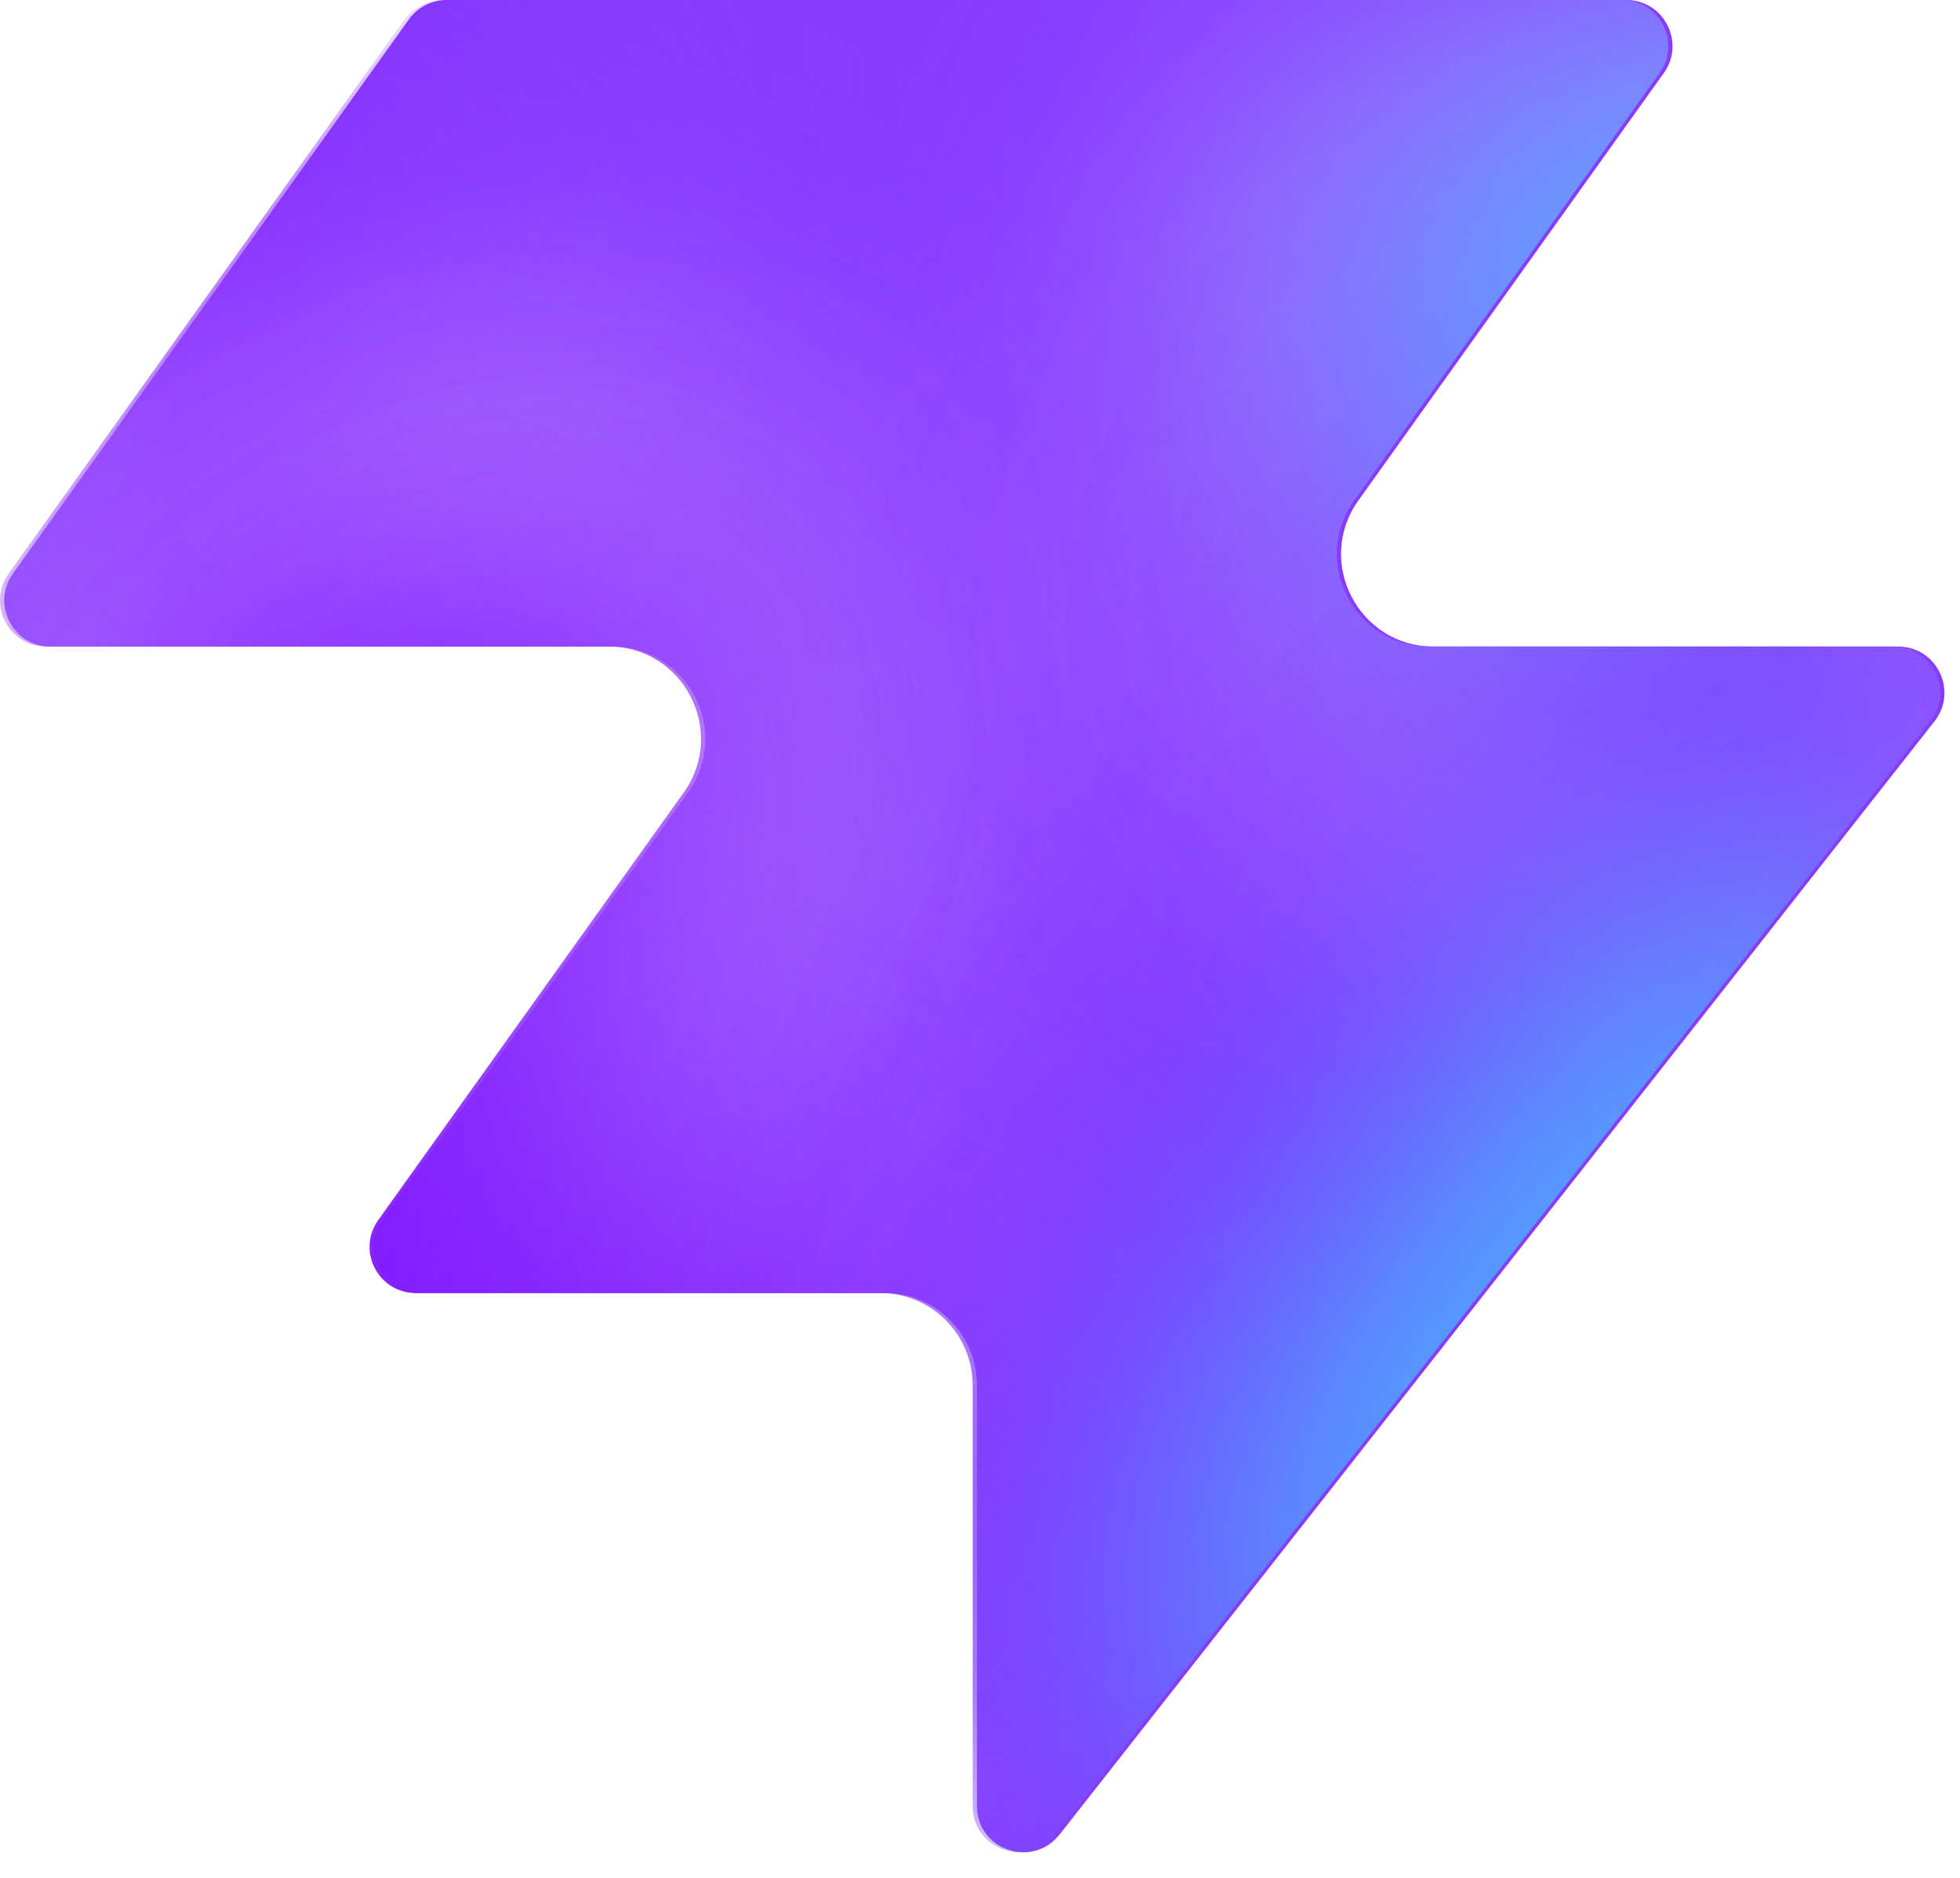
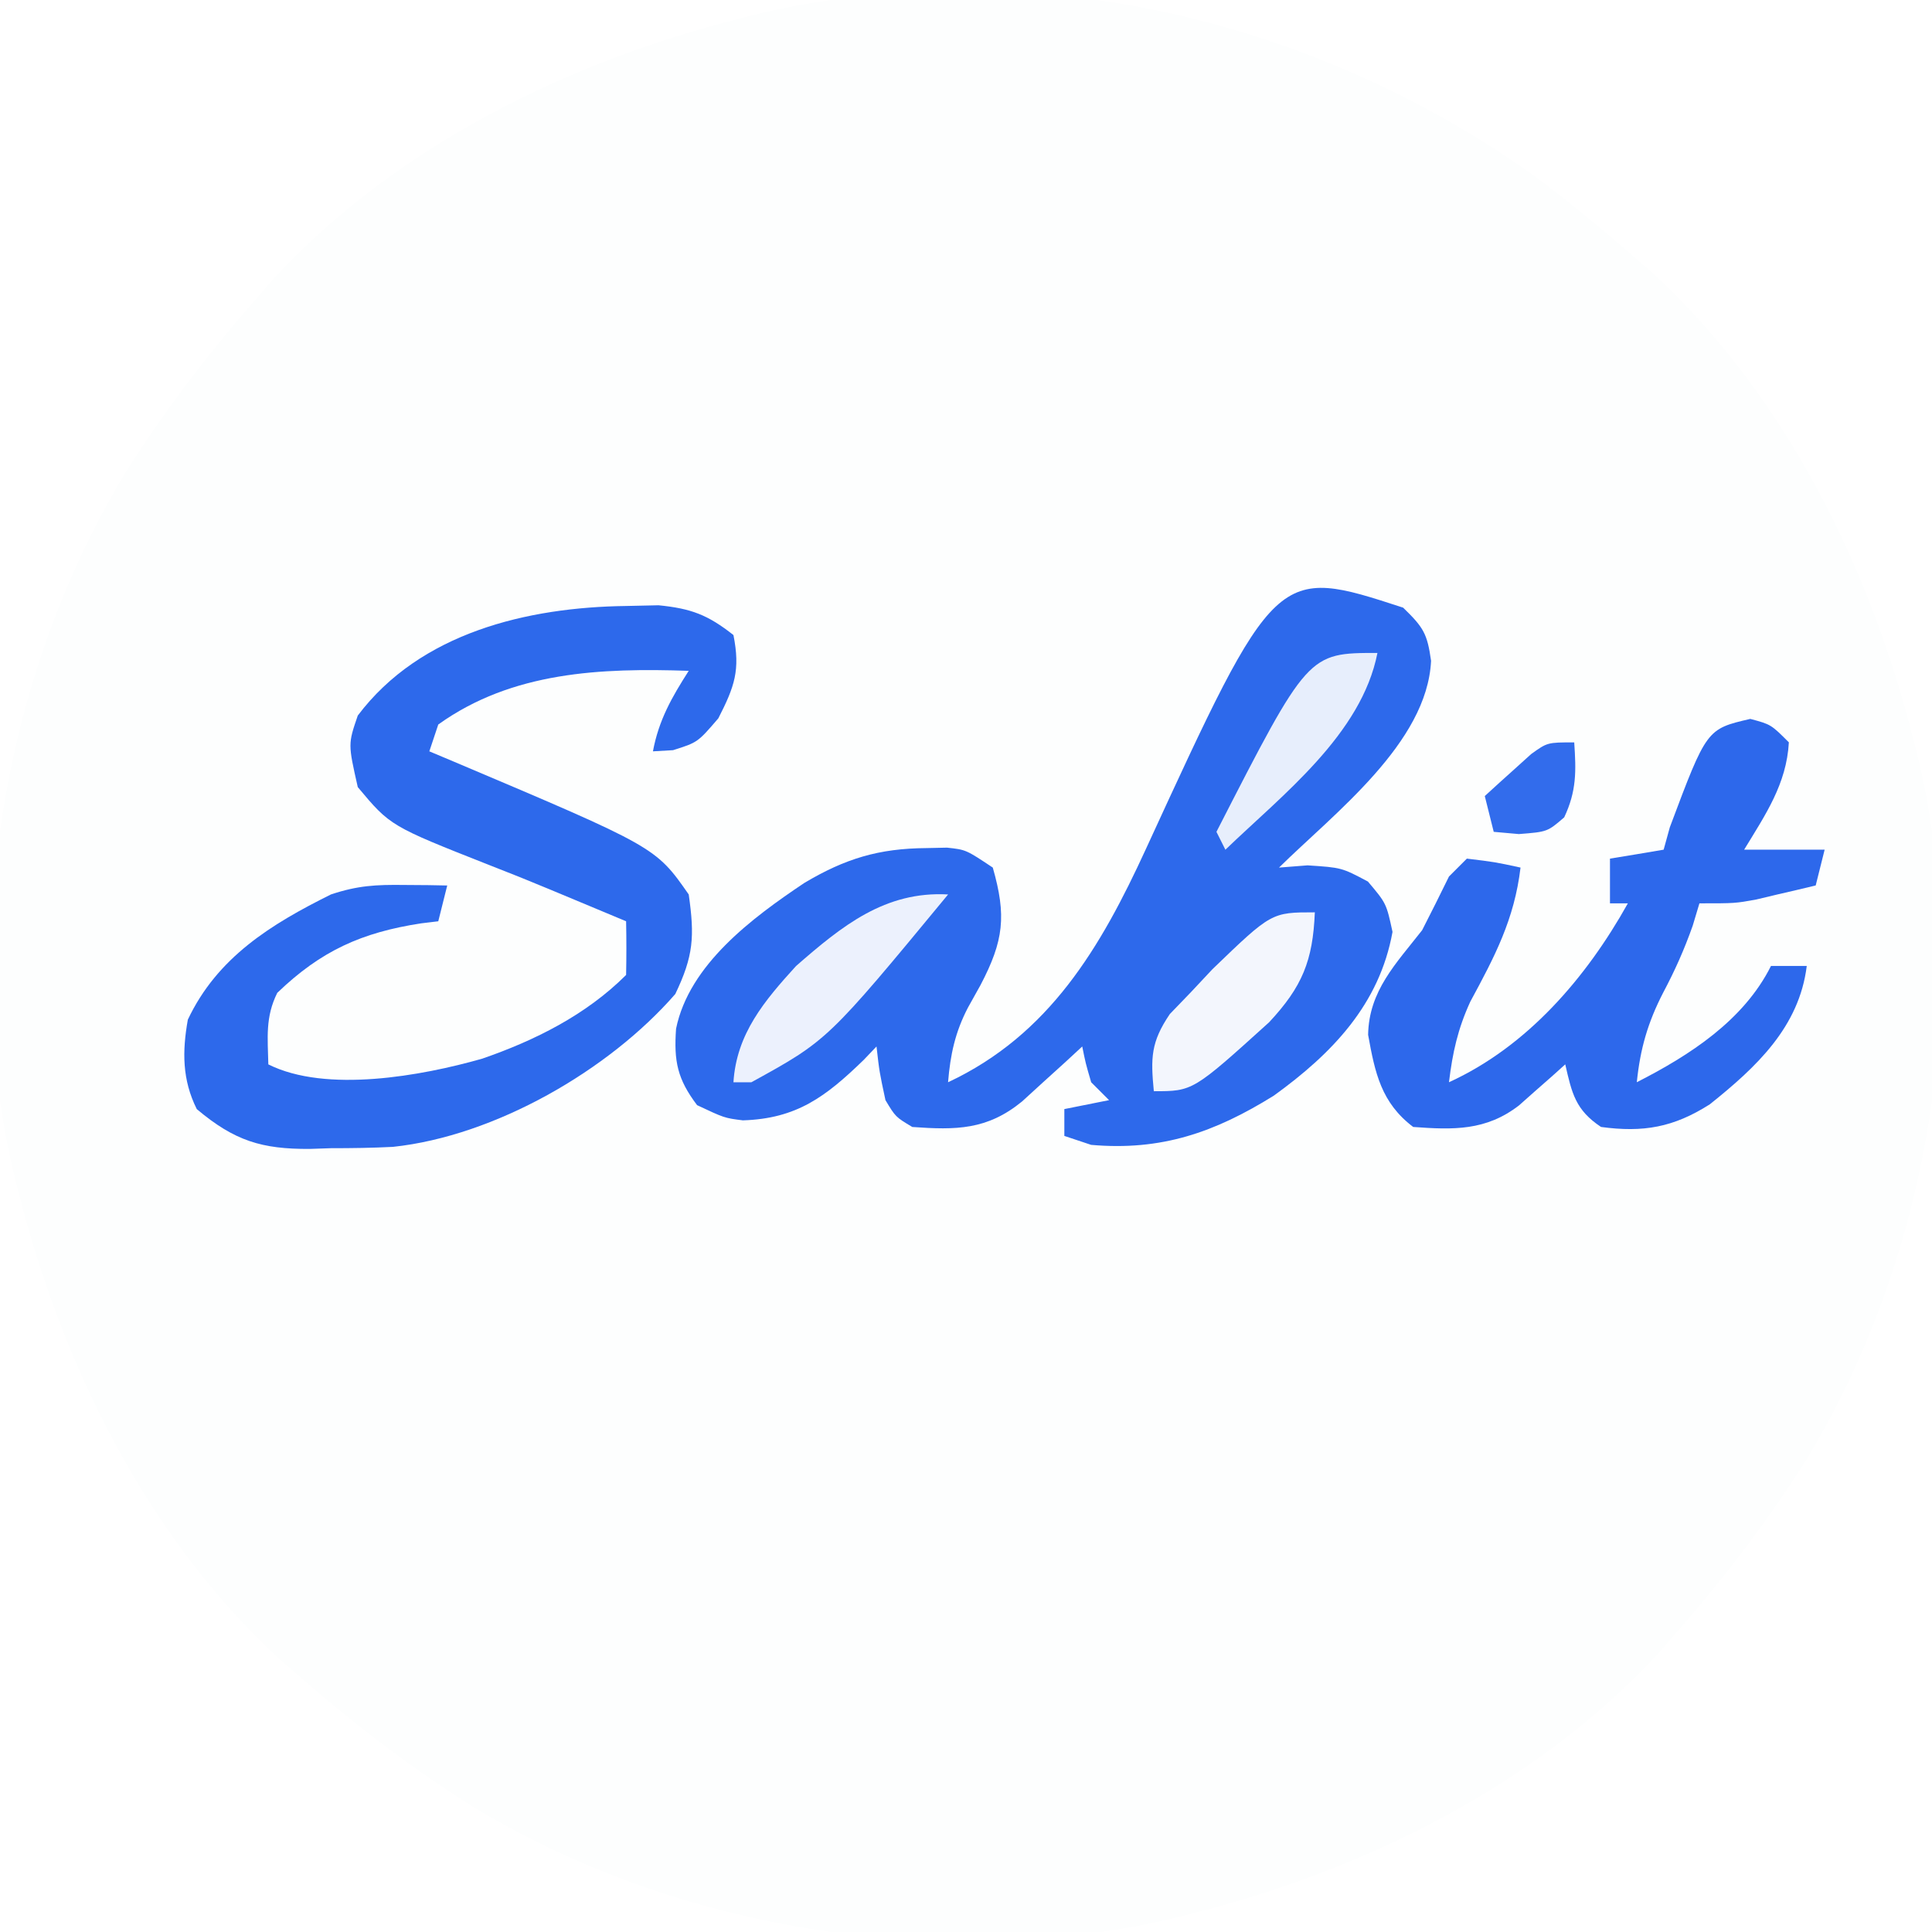
- <svg xmlns="http://www.w3.org/2000/svg" width="48" height="46" fill="none" viewBox="0 0 48 46">
-   <path fill="#863bff" d="M25.946 44.938c-.664.845-2.021.375-2.021-.698V33.937a2.26 2.26 0 0 0-2.262-2.262H10.287c-.92 0-1.456-1.04-.92-1.788l7.48-10.471c1.07-1.497 0-3.578-1.842-3.578H1.237c-.92 0-1.456-1.04-.92-1.788L10.013.474c.214-.297.556-.474.92-.474h28.894c.92 0 1.456 1.04.92 1.788l-7.48 10.471c-1.07 1.498 0 3.579 1.842 3.579h11.377c.943 0 1.473 1.088.89 1.83L25.947 44.94z" style="fill:#863bff;fill:color(display-p3 .525 .23 1);fill-opacity:1" />
-   <mask id="a" width="48" height="46" x="0" y="0" maskUnits="userSpaceOnUse" style="mask-type:alpha">
-     <path fill="#000" d="M25.842 44.938c-.664.844-2.021.375-2.021-.698V33.937a2.26 2.26 0 0 0-2.262-2.262H10.183c-.92 0-1.456-1.04-.92-1.788l7.48-10.471c1.07-1.498 0-3.579-1.842-3.579H1.133c-.92 0-1.456-1.04-.92-1.787L9.91.473c.214-.297.556-.474.92-.474h28.894c.92 0 1.456 1.04.92 1.788l-7.48 10.471c-1.07 1.498 0 3.578 1.842 3.578h11.377c.943 0 1.473 1.088.89 1.832L25.843 44.94z" style="fill:#000;fill-opacity:1" />
-   </mask>
-   <g mask="url(#a)">
-     <g filter="url(#b)">
-       <ellipse cx="5.508" cy="14.704" fill="#ede6ff" rx="5.508" ry="14.704" style="fill:#ede6ff;fill:color(display-p3 .927 .903 1);fill-opacity:1" transform="matrix(.00324 1 1 -.00324 -4.47 31.516)" />
-     </g>
-     <g filter="url(#c)">
-       <ellipse cx="10.399" cy="29.851" fill="#ede6ff" rx="10.399" ry="29.851" style="fill:#ede6ff;fill:color(display-p3 .927 .903 1);fill-opacity:1" transform="matrix(.00324 1 1 -.00324 -39.328 7.883)" />
-     </g>
-     <g filter="url(#d)">
-       <ellipse cx="5.508" cy="30.487" fill="#7e14ff" rx="5.508" ry="30.487" style="fill:#7e14ff;fill:color(display-p3 .492 .077 1);fill-opacity:1" transform="rotate(89.814 -25.913 -14.639)scale(1 -1)" />
-     </g>
-     <g filter="url(#e)">
-       <ellipse cx="5.508" cy="30.599" fill="#7e14ff" rx="5.508" ry="30.599" style="fill:#7e14ff;fill:color(display-p3 .492 .077 1);fill-opacity:1" transform="rotate(89.814 -32.644 -3.334)scale(1 -1)" />
-     </g>
-     <g filter="url(#f)">
-       <ellipse cx="5.508" cy="30.599" fill="#7e14ff" rx="5.508" ry="30.599" style="fill:#7e14ff;fill:color(display-p3 .492 .077 1);fill-opacity:1" transform="matrix(.00324 1 1 -.00324 -34.34 30.47)" />
-     </g>
-     <g filter="url(#g)">
-       <ellipse cx="14.072" cy="22.078" fill="#ede6ff" rx="14.072" ry="22.078" style="fill:#ede6ff;fill:color(display-p3 .927 .903 1);fill-opacity:1" transform="rotate(93.35 24.506 48.493)scale(-1 1)" />
-     </g>
-     <g filter="url(#h)">
-       <ellipse cx="3.47" cy="21.501" fill="#7e14ff" rx="3.47" ry="21.501" style="fill:#7e14ff;fill:color(display-p3 .492 .077 1);fill-opacity:1" transform="rotate(89.009 28.708 47.59)scale(-1 1)" />
-     </g>
-     <g filter="url(#i)">
-       <ellipse cx="3.47" cy="21.501" fill="#7e14ff" rx="3.47" ry="21.501" style="fill:#7e14ff;fill:color(display-p3 .492 .077 1);fill-opacity:1" transform="rotate(89.009 28.708 47.59)scale(-1 1)" />
-     </g>
-     <g filter="url(#j)">
-       <ellipse cx=".387" cy="8.972" fill="#7e14ff" rx="4.407" ry="29.108" style="fill:#7e14ff;fill:color(display-p3 .492 .077 1);fill-opacity:1" transform="rotate(39.51 .387 8.972)" />
-     </g>
-     <g filter="url(#k)">
-       <ellipse cx="47.523" cy="-6.092" fill="#7e14ff" rx="4.407" ry="29.108" style="fill:#7e14ff;fill:color(display-p3 .492 .077 1);fill-opacity:1" transform="rotate(37.892 47.523 -6.092)" />
-     </g>
-     <g filter="url(#l)">
-       <ellipse cx="41.412" cy="6.333" fill="#47bfff" rx="5.971" ry="9.665" style="fill:#47bfff;fill:color(display-p3 .28 .748 1);fill-opacity:1" transform="rotate(37.892 41.412 6.333)" />
-     </g>
-     <g filter="url(#m)">
-       <ellipse cx="-1.879" cy="38.332" fill="#7e14ff" rx="4.407" ry="29.108" style="fill:#7e14ff;fill:color(display-p3 .492 .077 1);fill-opacity:1" transform="rotate(37.892 -1.88 38.332)" />
-     </g>
-     <g filter="url(#n)">
-       <ellipse cx="-1.879" cy="38.332" fill="#7e14ff" rx="4.407" ry="29.108" style="fill:#7e14ff;fill:color(display-p3 .492 .077 1);fill-opacity:1" transform="rotate(37.892 -1.88 38.332)" />
-     </g>
-     <g filter="url(#o)">
-       <ellipse cx="35.651" cy="29.907" fill="#7e14ff" rx="4.407" ry="29.108" style="fill:#7e14ff;fill:color(display-p3 .492 .077 1);fill-opacity:1" transform="rotate(37.892 35.651 29.907)" />
-     </g>
-     <g filter="url(#p)">
-       <ellipse cx="38.418" cy="32.4" fill="#47bfff" rx="5.971" ry="15.297" style="fill:#47bfff;fill:color(display-p3 .28 .748 1);fill-opacity:1" transform="rotate(37.892 38.418 32.4)" />
-     </g>
-   </g>
-   <defs>
-     <filter id="b" width="60.045" height="41.654" x="-19.77" y="16.149" color-interpolation-filters="sRGB" filterUnits="userSpaceOnUse">
-       <feFlood flood-opacity="0" result="BackgroundImageFix" />
-       <feBlend in="SourceGraphic" in2="BackgroundImageFix" result="shape" />
-       <feGaussianBlur result="effect1_foregroundBlur_2002_17158" stdDeviation="7.659" />
-     </filter>
-     <filter id="c" width="90.34" height="51.437" x="-54.613" y="-7.533" color-interpolation-filters="sRGB" filterUnits="userSpaceOnUse">
-       <feFlood flood-opacity="0" result="BackgroundImageFix" />
-       <feBlend in="SourceGraphic" in2="BackgroundImageFix" result="shape" />
-       <feGaussianBlur result="effect1_foregroundBlur_2002_17158" stdDeviation="7.659" />
-     </filter>
-     <filter id="d" width="79.355" height="29.4" x="-49.64" y="2.03" color-interpolation-filters="sRGB" filterUnits="userSpaceOnUse">
-       <feFlood flood-opacity="0" result="BackgroundImageFix" />
-       <feBlend in="SourceGraphic" in2="BackgroundImageFix" result="shape" />
-       <feGaussianBlur result="effect1_foregroundBlur_2002_17158" stdDeviation="4.596" />
-     </filter>
-     <filter id="e" width="79.579" height="29.4" x="-45.045" y="20.029" color-interpolation-filters="sRGB" filterUnits="userSpaceOnUse">
-       <feFlood flood-opacity="0" result="BackgroundImageFix" />
-       <feBlend in="SourceGraphic" in2="BackgroundImageFix" result="shape" />
-       <feGaussianBlur result="effect1_foregroundBlur_2002_17158" stdDeviation="4.596" />
-     </filter>
-     <filter id="f" width="79.579" height="29.4" x="-43.513" y="21.178" color-interpolation-filters="sRGB" filterUnits="userSpaceOnUse">
-       <feFlood flood-opacity="0" result="BackgroundImageFix" />
-       <feBlend in="SourceGraphic" in2="BackgroundImageFix" result="shape" />
-       <feGaussianBlur result="effect1_foregroundBlur_2002_17158" stdDeviation="4.596" />
-     </filter>
-     <filter id="g" width="74.749" height="58.852" x="15.756" y="-17.901" color-interpolation-filters="sRGB" filterUnits="userSpaceOnUse">
-       <feFlood flood-opacity="0" result="BackgroundImageFix" />
-       <feBlend in="SourceGraphic" in2="BackgroundImageFix" result="shape" />
-       <feGaussianBlur result="effect1_foregroundBlur_2002_17158" stdDeviation="7.659" />
-     </filter>
-     <filter id="h" width="61.377" height="25.362" x="23.548" y="2.284" color-interpolation-filters="sRGB" filterUnits="userSpaceOnUse">
-       <feFlood flood-opacity="0" result="BackgroundImageFix" />
-       <feBlend in="SourceGraphic" in2="BackgroundImageFix" result="shape" />
-       <feGaussianBlur result="effect1_foregroundBlur_2002_17158" stdDeviation="4.596" />
-     </filter>
-     <filter id="i" width="61.377" height="25.362" x="23.548" y="2.284" color-interpolation-filters="sRGB" filterUnits="userSpaceOnUse">
-       <feFlood flood-opacity="0" result="BackgroundImageFix" />
-       <feBlend in="SourceGraphic" in2="BackgroundImageFix" result="shape" />
-       <feGaussianBlur result="effect1_foregroundBlur_2002_17158" stdDeviation="4.596" />
-     </filter>
-     <filter id="j" width="56.045" height="63.649" x="-27.636" y="-22.853" color-interpolation-filters="sRGB" filterUnits="userSpaceOnUse">
-       <feFlood flood-opacity="0" result="BackgroundImageFix" />
-       <feBlend in="SourceGraphic" in2="BackgroundImageFix" result="shape" />
-       <feGaussianBlur result="effect1_foregroundBlur_2002_17158" stdDeviation="4.596" />
-     </filter>
-     <filter id="k" width="54.814" height="64.646" x="20.116" y="-38.415" color-interpolation-filters="sRGB" filterUnits="userSpaceOnUse">
-       <feFlood flood-opacity="0" result="BackgroundImageFix" />
-       <feBlend in="SourceGraphic" in2="BackgroundImageFix" result="shape" />
-       <feGaussianBlur result="effect1_foregroundBlur_2002_17158" stdDeviation="4.596" />
-     </filter>
-     <filter id="l" width="33.541" height="35.313" x="24.641" y="-11.323" color-interpolation-filters="sRGB" filterUnits="userSpaceOnUse">
-       <feFlood flood-opacity="0" result="BackgroundImageFix" />
-       <feBlend in="SourceGraphic" in2="BackgroundImageFix" result="shape" />
-       <feGaussianBlur result="effect1_foregroundBlur_2002_17158" stdDeviation="4.596" />
-     </filter>
-     <filter id="m" width="54.814" height="64.646" x="-29.286" y="6.009" color-interpolation-filters="sRGB" filterUnits="userSpaceOnUse">
-       <feFlood flood-opacity="0" result="BackgroundImageFix" />
-       <feBlend in="SourceGraphic" in2="BackgroundImageFix" result="shape" />
-       <feGaussianBlur result="effect1_foregroundBlur_2002_17158" stdDeviation="4.596" />
-     </filter>
-     <filter id="n" width="54.814" height="64.646" x="-29.286" y="6.009" color-interpolation-filters="sRGB" filterUnits="userSpaceOnUse">
-       <feFlood flood-opacity="0" result="BackgroundImageFix" />
-       <feBlend in="SourceGraphic" in2="BackgroundImageFix" result="shape" />
-       <feGaussianBlur result="effect1_foregroundBlur_2002_17158" stdDeviation="4.596" />
-     </filter>
-     <filter id="o" width="54.814" height="64.646" x="8.244" y="-2.416" color-interpolation-filters="sRGB" filterUnits="userSpaceOnUse">
-       <feFlood flood-opacity="0" result="BackgroundImageFix" />
-       <feBlend in="SourceGraphic" in2="BackgroundImageFix" result="shape" />
-       <feGaussianBlur result="effect1_foregroundBlur_2002_17158" stdDeviation="4.596" />
-     </filter>
-     <filter id="p" width="39.409" height="43.623" x="18.713" y="10.588" color-interpolation-filters="sRGB" filterUnits="userSpaceOnUse">
-       <feFlood flood-opacity="0" result="BackgroundImageFix" />
-       <feBlend in="SourceGraphic" in2="BackgroundImageFix" result="shape" />
-       <feGaussianBlur result="effect1_foregroundBlur_2002_17158" stdDeviation="4.596" />
-     </filter>
-   </defs>
+ <svg xmlns="http://www.w3.org/2000/svg" version="1.1" width="216" height="216">
+   <path d="M0 0 C3.79 2.87 7.43 5.86 11 9 C11.61 9.53 12.22 10.05 12.85 10.59 C27.7 24.35 37.15 43.6 42 63 C42.18 63.73 42.37 64.45 42.56 65.2 C48.51 91.2 43.69 120.71 29.83 143.39 C25.42 150.35 20.45 156.81 15 163 C14.47 163.61 13.95 164.22 13.41 164.85 C-0.35 179.7 -19.6 189.15 -39 194 C-39.73 194.18 -40.45 194.37 -41.2 194.56 C-67.2 200.51 -96.71 195.69 -119.39 181.83 C-126.35 177.42 -132.81 172.45 -139 167 C-139.61 166.47 -140.22 165.95 -140.85 165.41 C-155.7 151.65 -165.15 132.4 -170 113 C-170.18 112.27 -170.37 111.55 -170.56 110.8 C-176.51 84.8 -171.69 55.29 -157.83 32.61 C-153.42 25.65 -148.45 19.19 -143 13 C-142.47 12.39 -141.95 11.78 -141.41 11.15 C-127.65 -3.7 -108.4 -13.15 -89 -18 C-88.27 -18.18 -87.55 -18.37 -86.8 -18.56 C-56.69 -25.45 -24.74 -17.85 0 0 Z " fill="#FDFEFE" transform="translate(172,20)" />
+   <path d="M0 0 C2.28 2.22 2.69 2.89 3.12 5.94 C2.69 15.13 -7.72 22.99 -13.88 29.06 C-12.3 28.94 -12.3 28.94 -10.69 28.81 C-6.88 29.06 -6.88 29.06 -3.94 30.62 C-1.88 33.06 -1.88 33.06 -1.19 36.25 C-2.65 44.35 -7.93 49.84 -14.45 54.55 C-21.08 58.68 -27.06 60.75 -34.88 60.06 C-35.87 59.73 -36.85 59.4 -37.88 59.06 C-37.88 58.07 -37.88 57.08 -37.88 56.06 C-35.4 55.57 -35.4 55.57 -32.88 55.06 C-33.53 54.4 -34.19 53.74 -34.88 53.06 C-35.5 50.94 -35.5 50.94 -35.88 49.06 C-36.49 49.63 -37.1 50.19 -37.74 50.78 C-38.55 51.51 -39.35 52.24 -40.19 53 C-40.99 53.73 -41.79 54.46 -42.61 55.21 C-46.51 58.4 -49.98 58.41 -54.88 58.06 C-56.75 56.94 -56.75 56.94 -57.88 55.06 C-58.56 51.88 -58.56 51.88 -58.88 49.06 C-59.35 49.56 -59.82 50.05 -60.31 50.56 C-64.55 54.67 -67.79 57.13 -73.82 57.32 C-75.88 57.06 -75.88 57.06 -78.94 55.62 C-81.14 52.71 -81.55 50.71 -81.29 47.07 C-79.82 39.89 -72.75 34.66 -66.94 30.77 C-62.35 28.04 -58.6 26.92 -53.31 26.88 C-52.55 26.86 -51.78 26.85 -51 26.83 C-48.88 27.06 -48.88 27.06 -45.88 29.06 C-44.34 34.45 -44.65 37.22 -47.25 42.19 C-47.72 43.02 -48.18 43.86 -48.66 44.72 C-50.09 47.47 -50.63 49.98 -50.88 53.06 C-39.56 47.76 -33.82 38 -28.77 27 C-14.22 -4.64 -14.22 -4.64 0 0 Z " fill="#2D69EB" transform="translate(156.875,67.9375)" />
+   <path d="M0 0 C1.79 -0.04 1.79 -0.04 3.62 -0.08 C7.27 0.28 9.14 0.99 12 3.25 C12.78 7.17 12.13 9 10.31 12.56 C8 15.25 8 15.25 5.25 16.12 C4.51 16.17 3.77 16.21 3 16.25 C3.65 12.76 5.1 10.22 7 7.25 C-2.78 6.92 -12.73 7.32 -21 13.25 C-21.33 14.24 -21.66 15.23 -22 16.25 C-21.11 16.63 -20.21 17 -19.29 17.39 C3.3 26.95 3.3 26.95 7 32.25 C7.67 36.95 7.54 39.12 5.5 43.38 C-1.94 51.93 -14.68 59.26 -26.06 60.47 C-28.38 60.59 -30.68 60.62 -33 60.62 C-33.78 60.65 -34.56 60.67 -35.37 60.7 C-40.72 60.73 -43.77 59.81 -48 56.25 C-49.64 52.96 -49.63 49.79 -49 46.25 C-45.71 39.28 -39.7 35.58 -33 32.25 C-29.99 31.25 -27.96 31.15 -24.81 31.19 C-23.91 31.2 -23.01 31.21 -22.08 31.21 C-21.39 31.23 -20.71 31.24 -20 31.25 C-20.33 32.57 -20.66 33.89 -21 35.25 C-21.63 35.32 -22.26 35.4 -22.91 35.48 C-29.57 36.5 -34.11 38.55 -39 43.25 C-40.35 45.96 -40.07 48.26 -40 51.25 C-33.52 54.49 -22.83 52.53 -16.12 50.62 C-10.22 48.59 -4.47 45.72 0 41.25 C0.04 39.25 0.04 37.25 0 35.25 C-0.73 34.95 -1.45 34.64 -2.2 34.33 C-4.32 33.45 -6.44 32.56 -8.55 31.68 C-10.78 30.75 -13.01 29.85 -15.26 28.98 C-26.36 24.6 -26.36 24.6 -30 20.25 C-31.09 15.43 -31.09 15.43 -30 12.25 C-23.01 2.97 -11.02 0.14 0 0 Z " fill="#2D69EB" transform="translate(70,67.75)" />
+   <path d="M0 0 C2.31 0.62 2.31 0.62 4.31 2.62 C4.05 7.29 1.68 10.72 -0.69 14.62 C2.28 14.62 5.25 14.62 8.31 14.62 C7.98 15.94 7.65 17.27 7.31 18.62 C5.9 18.96 4.48 19.3 3.06 19.62 C2.27 19.81 1.48 20 0.67 20.19 C-1.69 20.62 -1.69 20.62 -5.69 20.62 C-5.94 21.45 -6.18 22.28 -6.44 23.12 C-7.4 25.83 -8.42 28.11 -9.75 30.62 C-11.46 33.94 -12.31 36.88 -12.69 40.62 C-6.8 37.62 -0.74 33.72 2.31 27.62 C3.63 27.62 4.95 27.62 6.31 27.62 C5.47 34.44 0.68 38.93 -4.53 43.09 C-8.58 45.67 -11.97 46.26 -16.69 45.62 C-19.55 43.72 -19.95 41.86 -20.69 38.62 C-21.16 39.05 -21.63 39.47 -22.11 39.9 C-22.74 40.45 -23.36 41 -24 41.56 C-24.61 42.11 -25.23 42.65 -25.86 43.21 C-29.55 46.06 -33.19 45.95 -37.69 45.62 C-41.27 42.91 -41.96 39.58 -42.73 35.32 C-42.65 30.4 -39.6 27.35 -36.69 23.62 C-35.67 21.63 -34.67 19.63 -33.69 17.62 C-33.03 16.97 -32.37 16.31 -31.69 15.62 C-28.56 16 -28.56 16 -25.69 16.62 C-26.38 22.41 -28.57 26.56 -31.31 31.62 C-32.71 34.68 -33.29 37.31 -33.69 40.62 C-24.94 36.63 -18.33 28.93 -13.69 20.62 C-14.35 20.62 -15.01 20.62 -15.69 20.62 C-15.69 18.97 -15.69 17.33 -15.69 15.62 C-13.71 15.3 -11.73 14.97 -9.69 14.62 C-9.46 13.8 -9.23 12.97 -9 12.12 C-4.88 1.13 -4.88 1.13 0 0 Z " fill="#2D68EB" transform="translate(195.6875,80.375)" />
+   <path d="M0 0 C-0.22 5.42 -1.41 8.32 -5.11 12.29 C-13.63 20 -13.63 20 -18 20 C-18.36 16.28 -18.34 14.51 -16.21 11.37 C-15.42 10.54 -14.63 9.72 -13.81 8.88 C-13.04 8.05 -12.26 7.22 -11.46 6.37 C-4.85 0 -4.85 0 0 0 Z " fill="#F3F6FD" transform="translate(147,102)" />
+   <path d="M0 0 C-13.47 16.31 -13.47 16.31 -22 21 C-22.66 21 -23.32 21 -24 21 C-23.66 15.57 -20.53 11.88 -17 8 C-11.86 3.51 -7.05 -0.39 0 0 Z " fill="#ECF1FD" transform="translate(106,100)" />
+   <path d="M0 0 C-1.79 9.12 -10.63 15.86 -17 22 C-17.33 21.34 -17.66 20.68 -18 20 C-7.76 0 -7.76 0 0 0 Z " fill="#E7EEFC" transform="translate(154,73)" />
+   <path d="M0 0 C0.22 3.22 0.27 5.43 -1.12 8.38 C-3 10 -3 10 -6.19 10.25 C-7.12 10.17 -8.04 10.09 -9 10 C-9.33 8.68 -9.66 7.36 -10 6 C-8.9 4.99 -7.8 3.99 -6.69 3 C-5.77 2.16 -5.77 2.16 -4.82 1.31 C-3 0 -3 0 0 0 Z " fill="#326CEC" transform="translate(176,83)" />
</svg>
